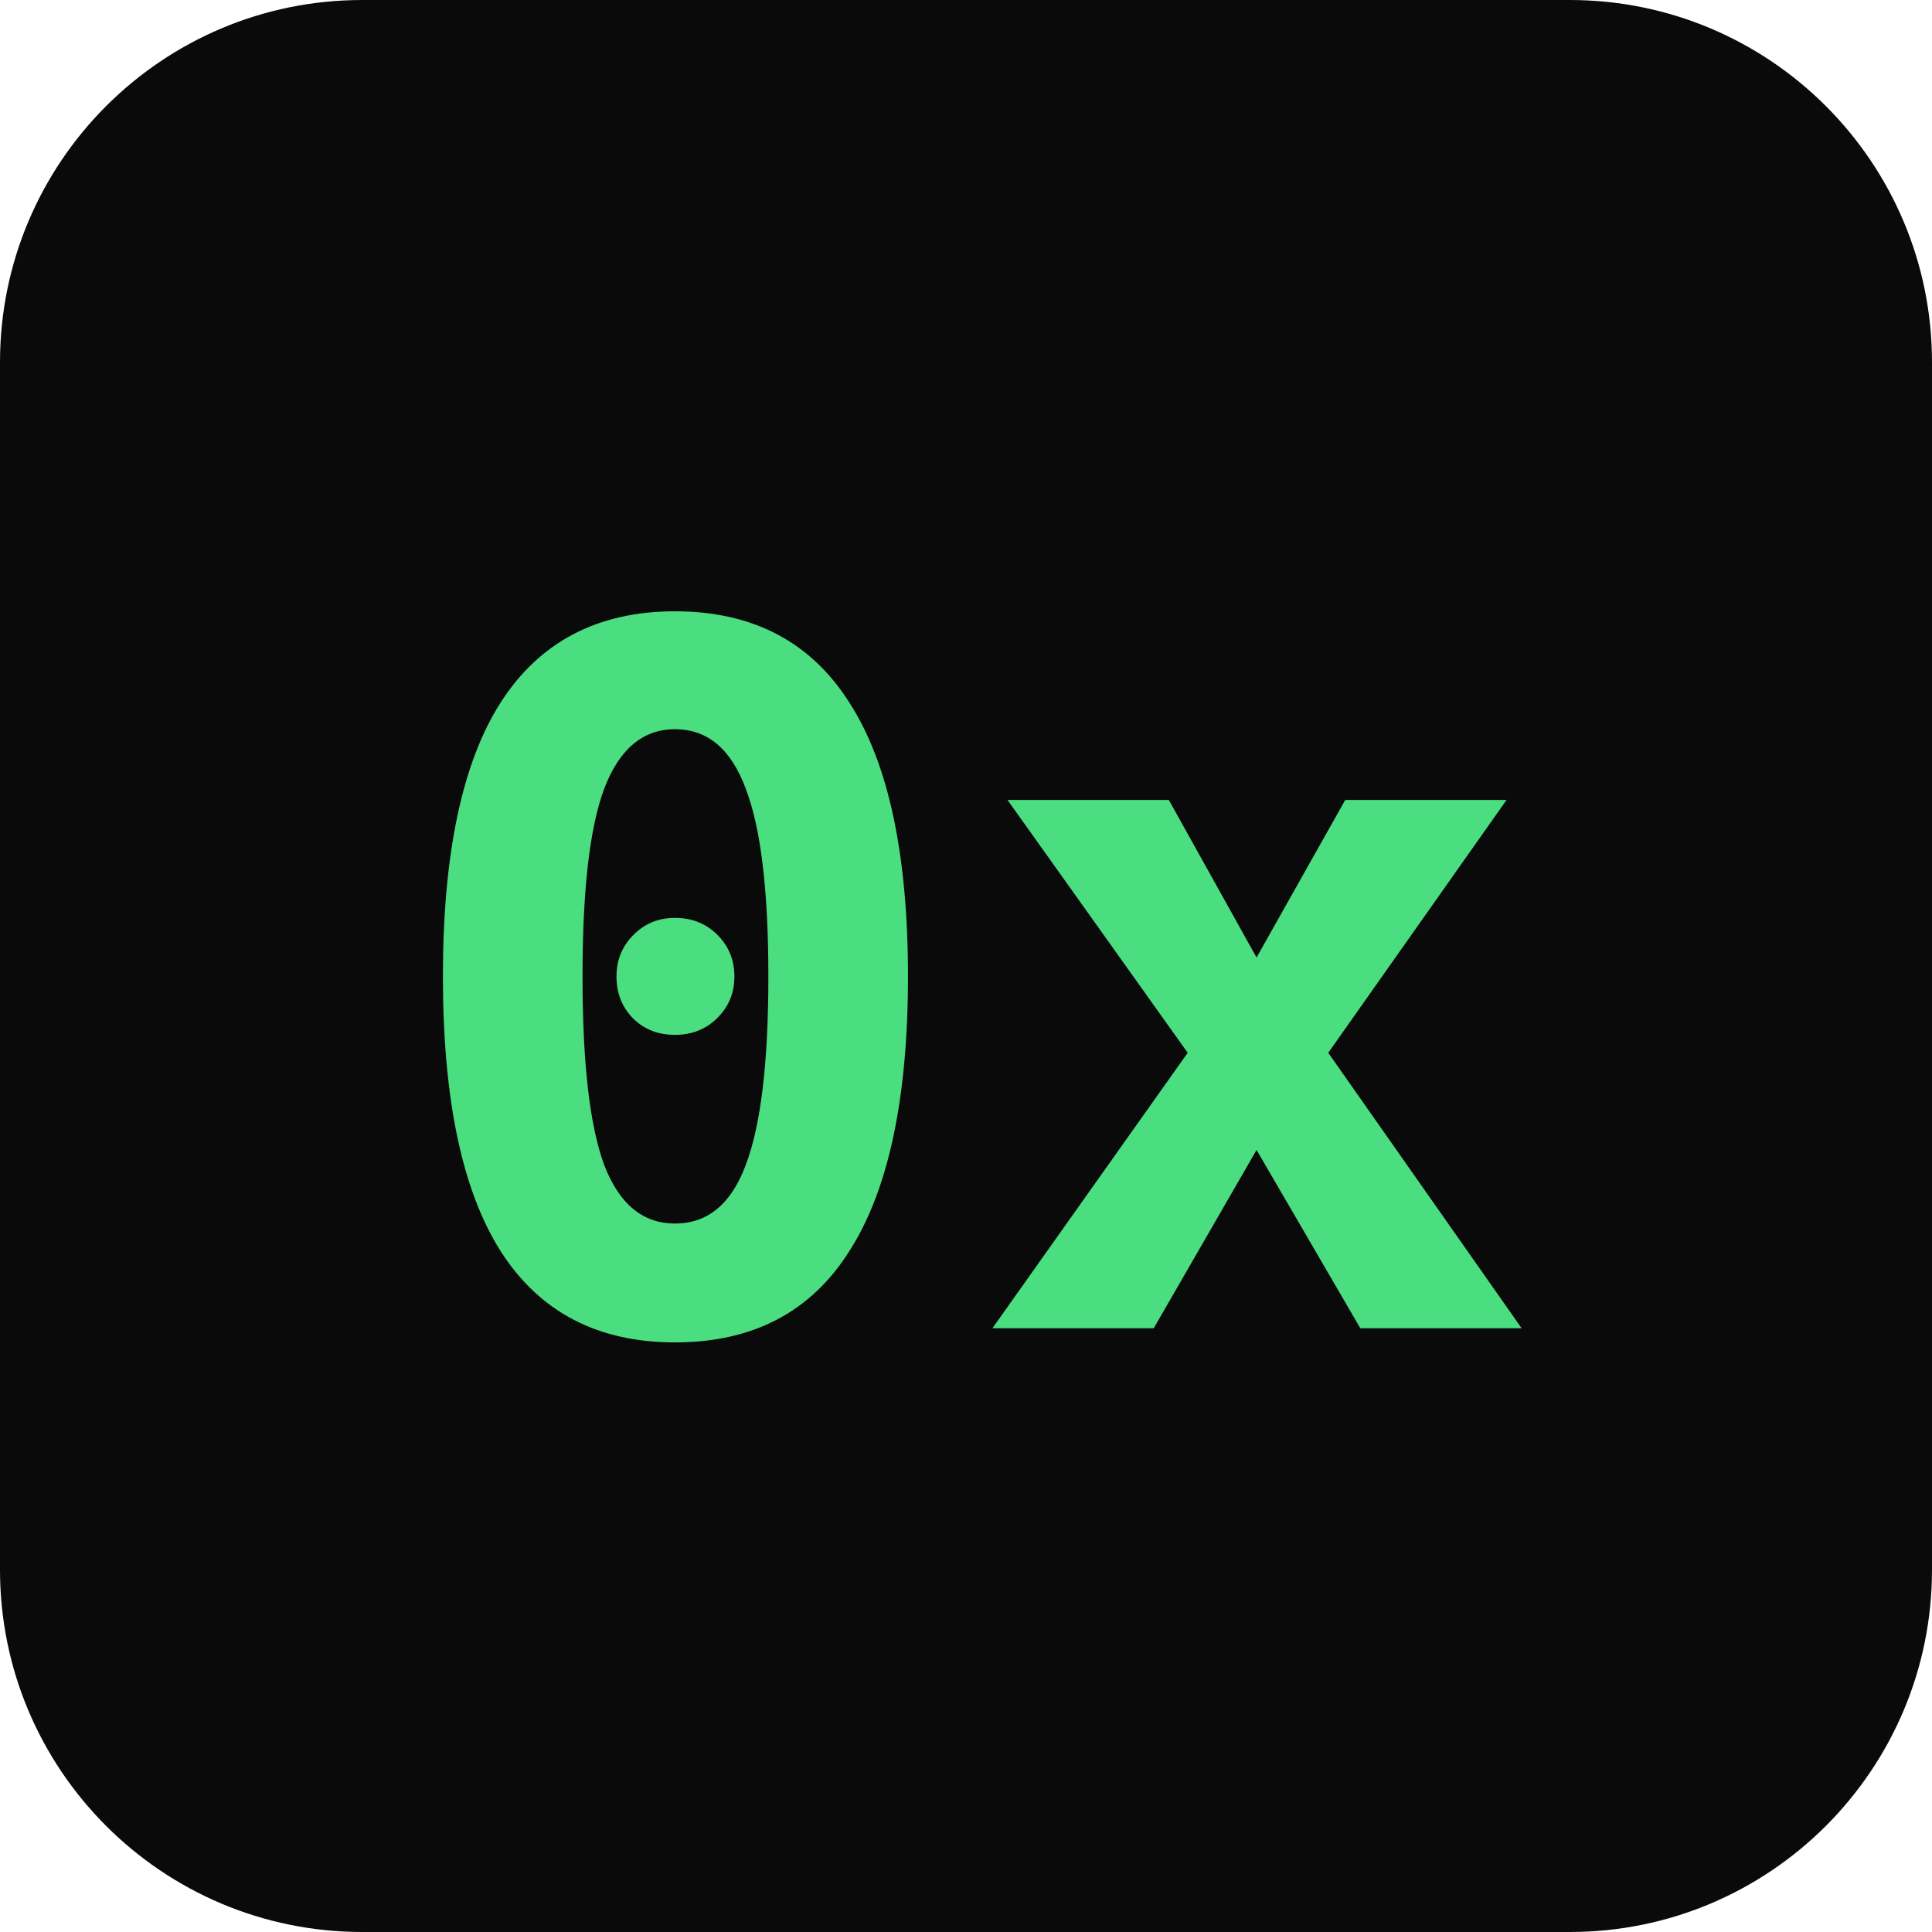
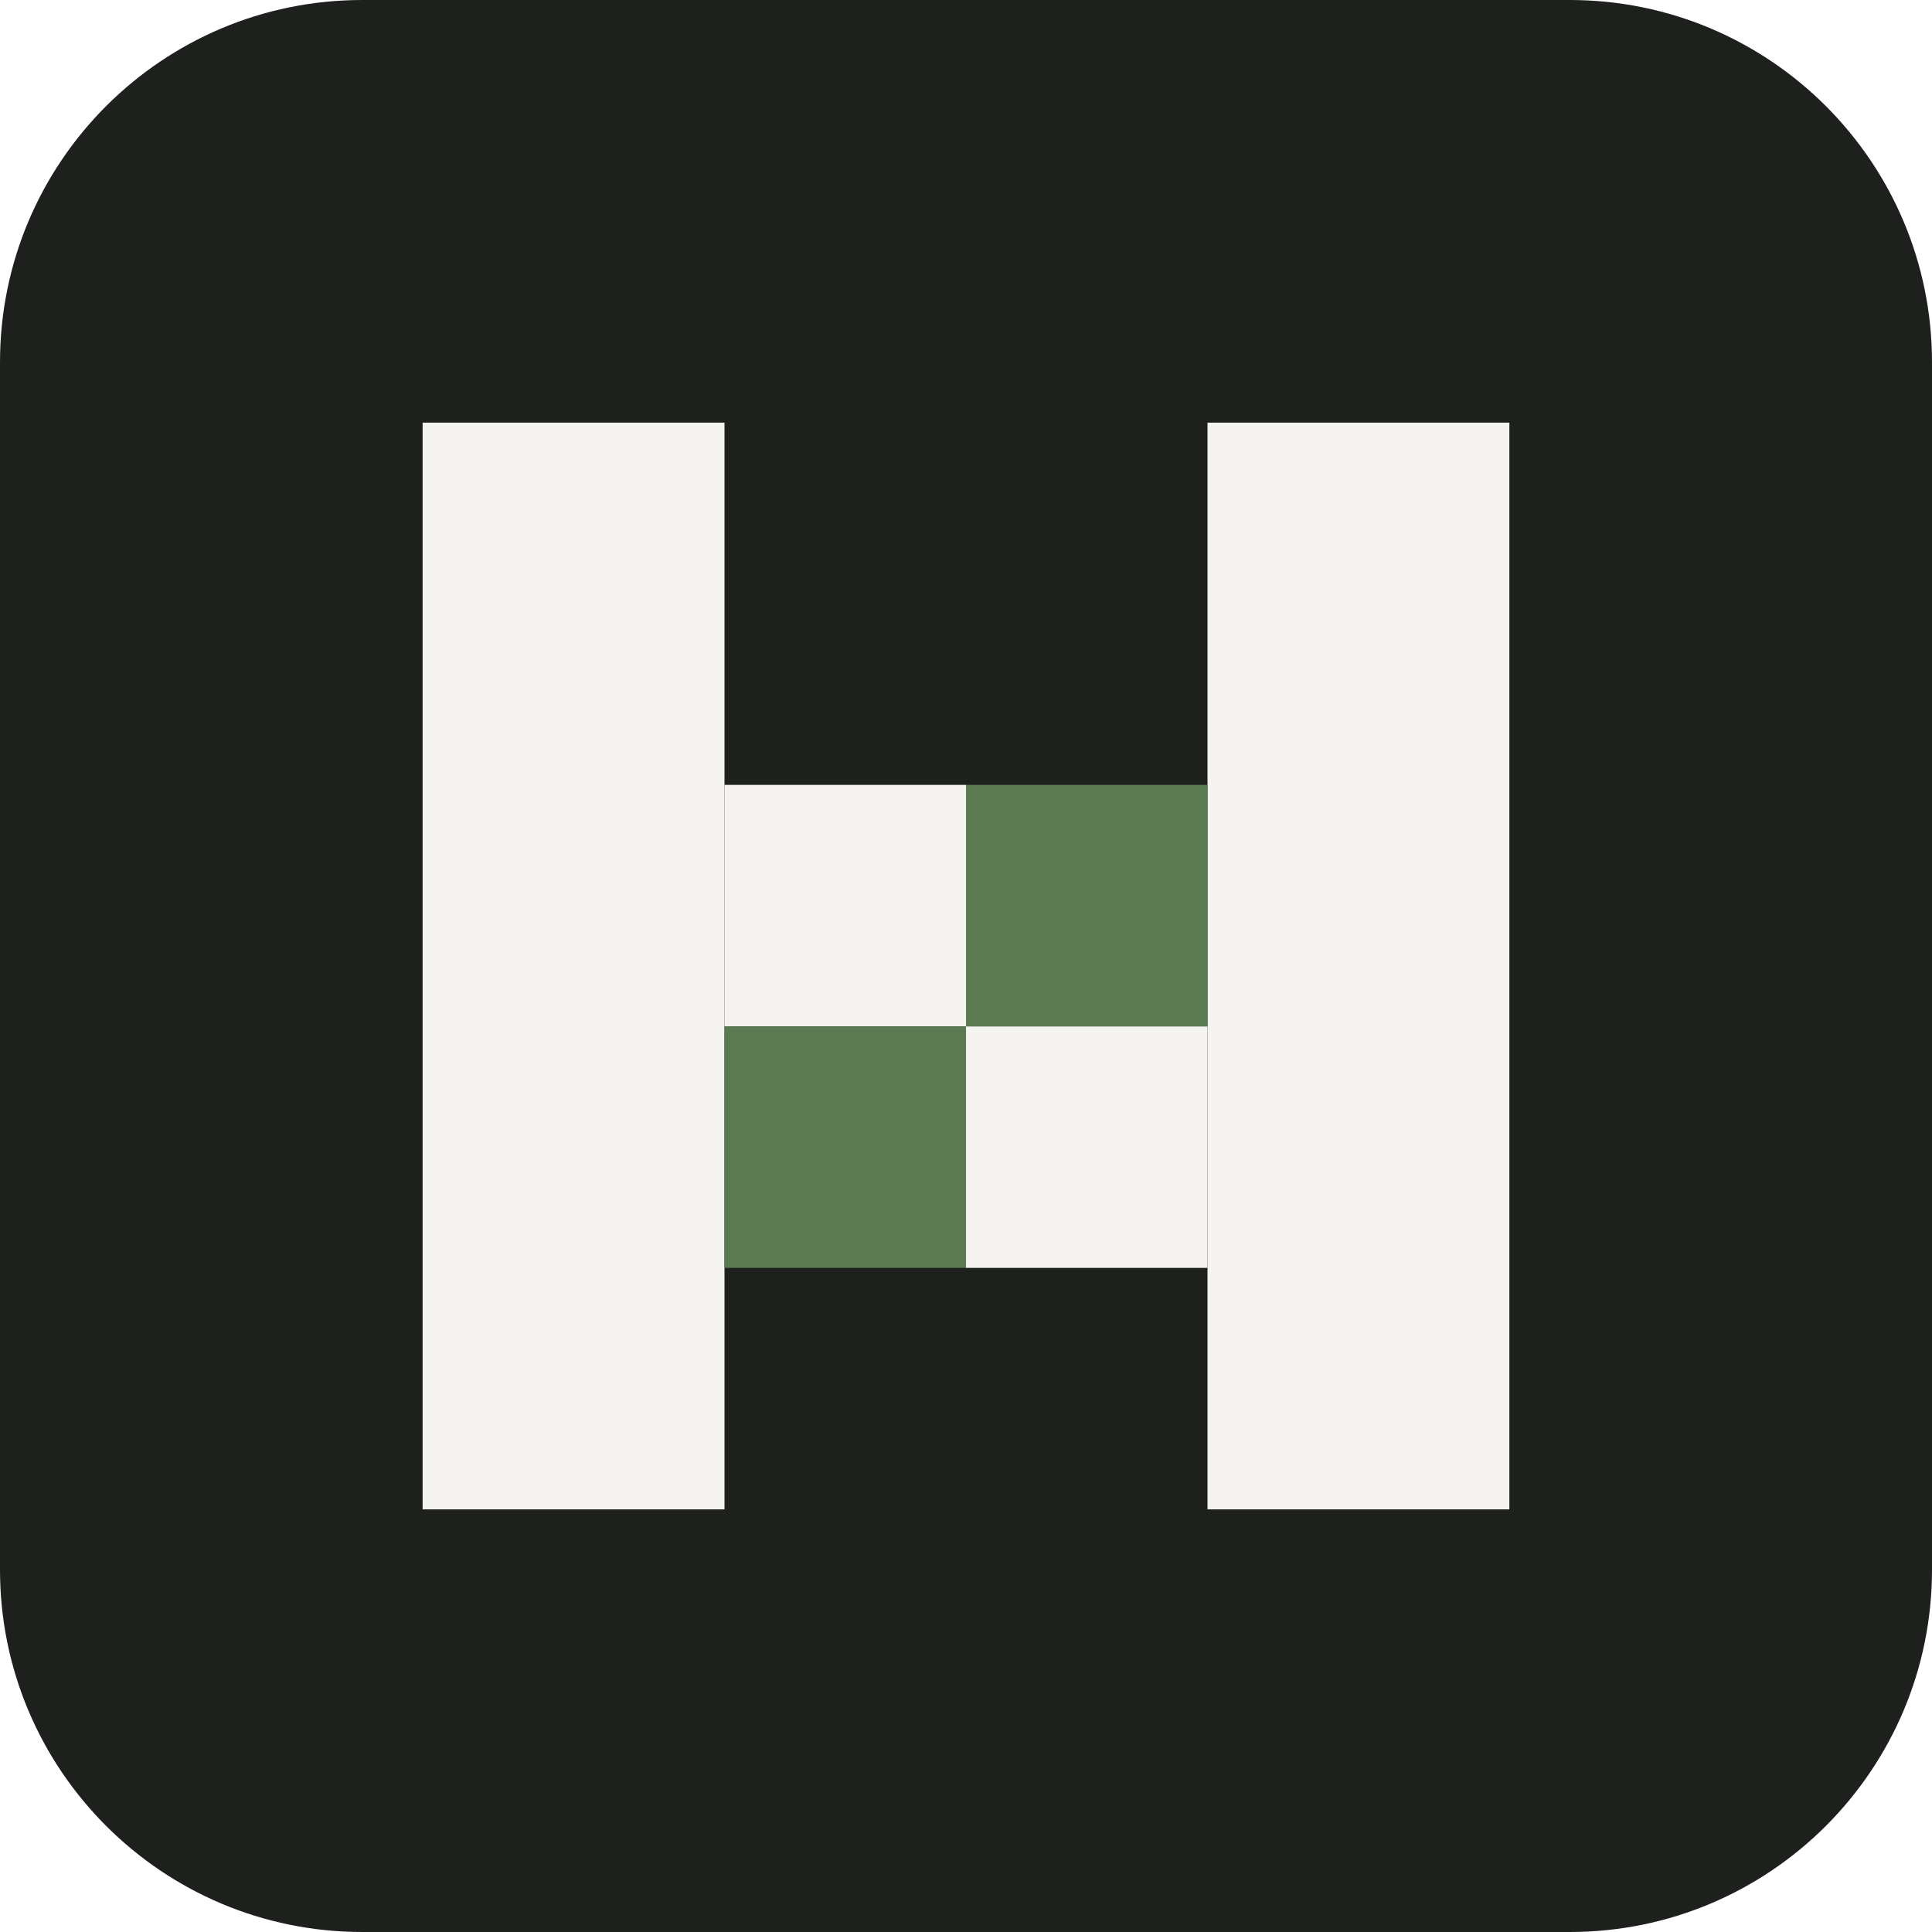
<svg xmlns="http://www.w3.org/2000/svg" viewBox="0 0 32 32">
-   <rect width="32" height="32" rx="6" fill="#0a0a0a" />
-   <text x="16" y="22" text-anchor="middle" font-family="monospace" font-weight="bold" font-size="16" fill="#4ade80">0x</text>
+   <rect width="32" height="32" rx="6" fill="#1E201E" />
+   <rect x="7" y="7" width="5" height="18" fill="#F6F4F0" />
+   <rect x="20" y="7" width="5" height="18" fill="#F6F4F0" />
+   <rect x="12" y="13" width="4" height="4" fill="#F6F4F0" />
+   <rect x="16" y="17" width="4" height="4" fill="#F6F4F0" />
+   <rect x="12" y="17" width="4" height="4" fill="#5a7a52" />
+   <rect x="16" y="13" width="4" height="4" fill="#5a7a52" />
</svg>
